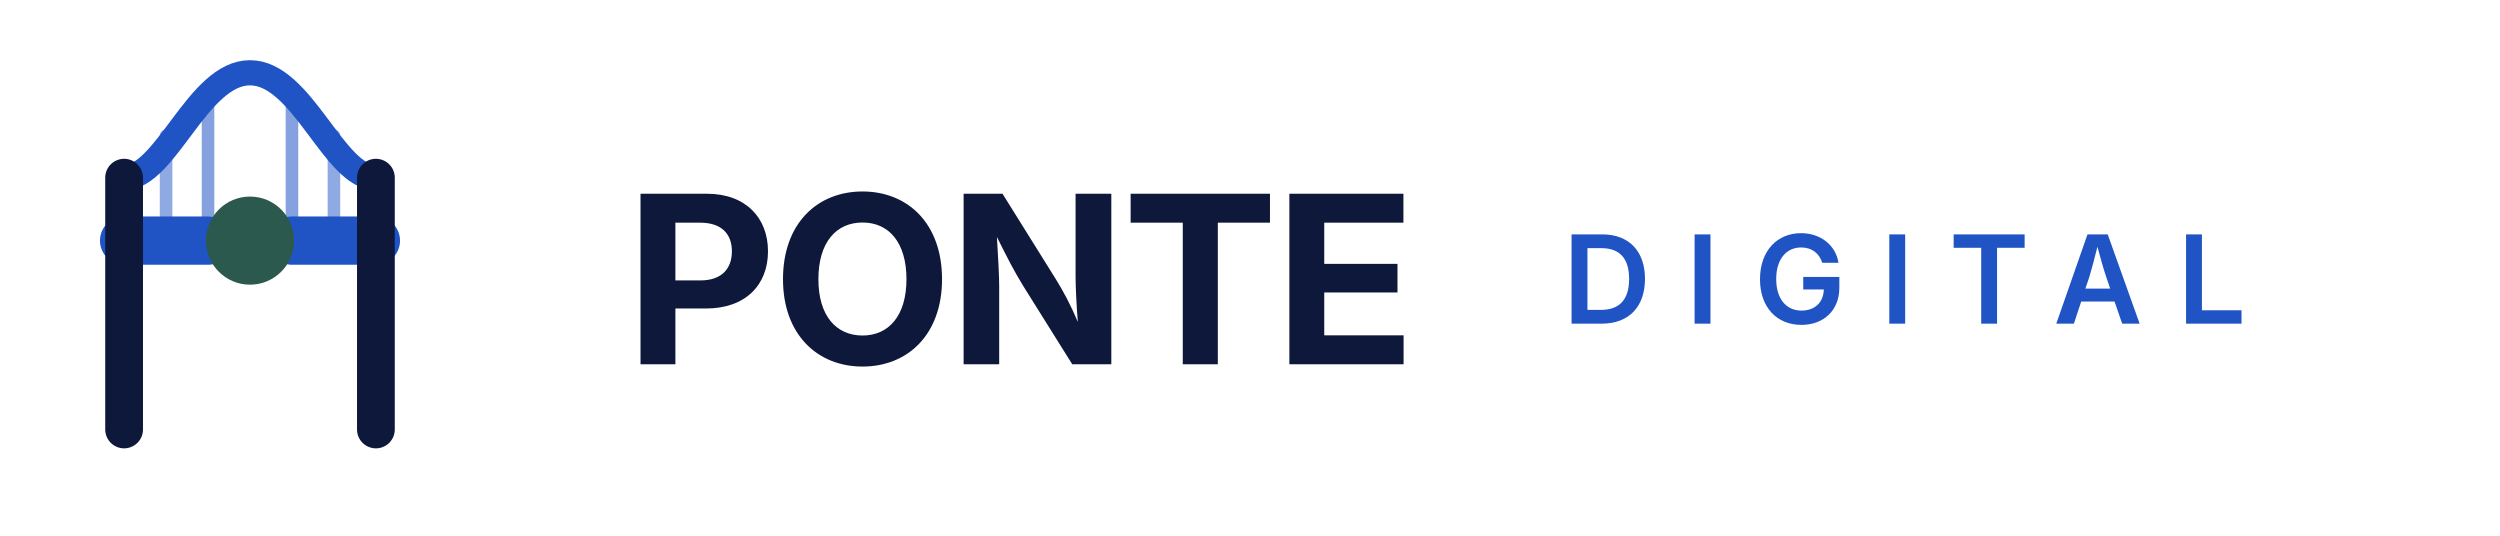
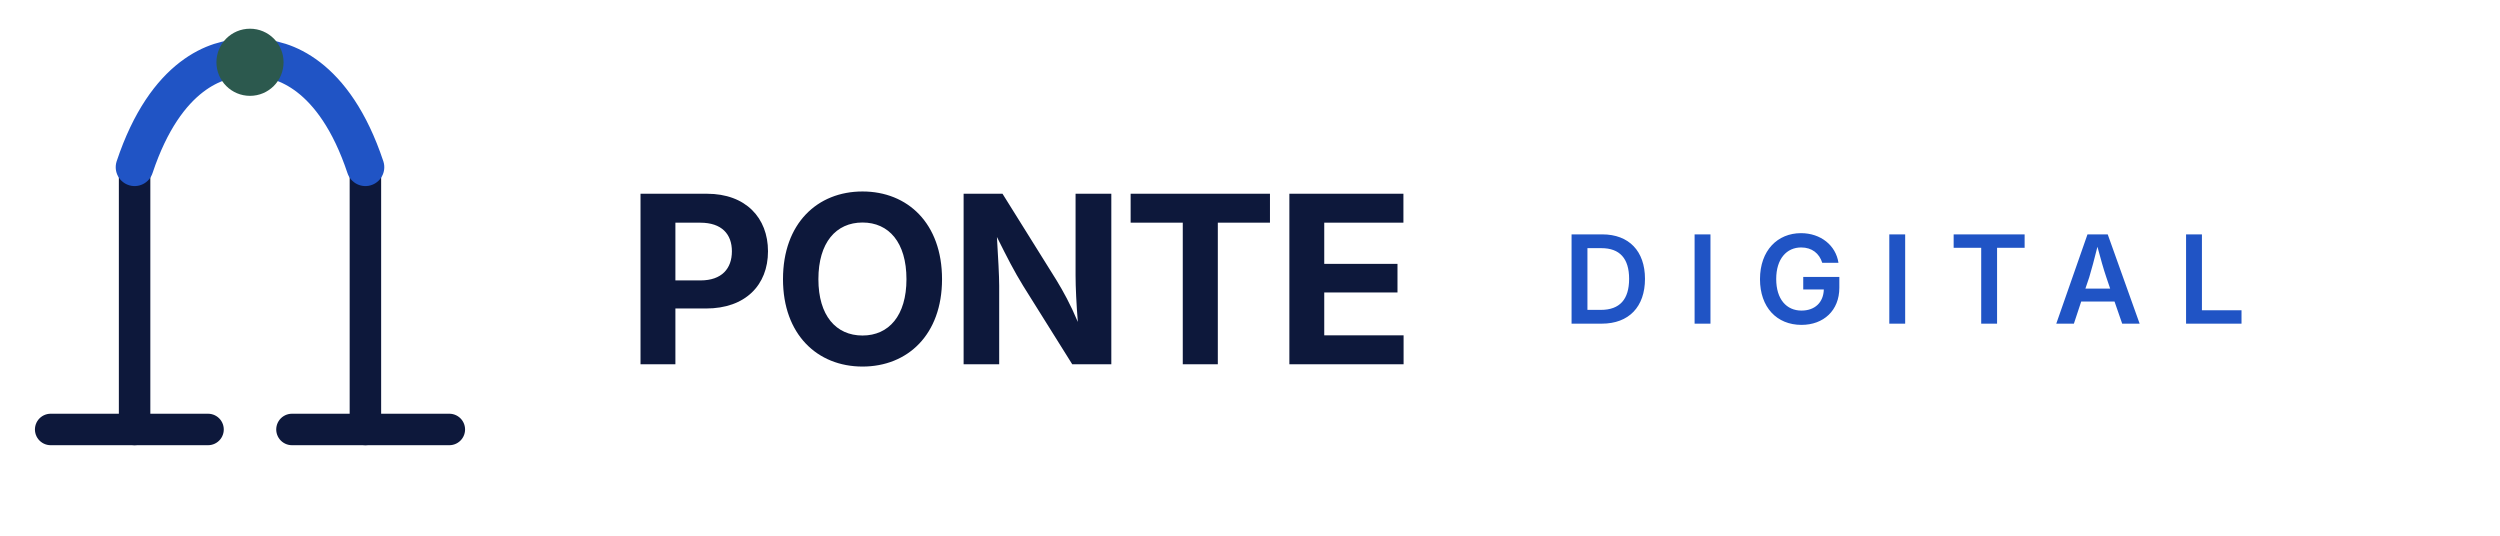
<svg xmlns="http://www.w3.org/2000/svg" viewBox="0 0 224 48" role="img" aria-label="Ponte Digital" focusable="false">
  <g transform="translate(22.4 22.5) scale(0.94) translate(-24 -23)" fill="none">
-     <path d="M 16 12 L 16 22" stroke="hsl(221, 72%, 45%)" stroke-width="1.2" stroke-linecap="round" opacity="0.5" />
-     <path d="M 20 8 L 20 22" stroke="hsl(221, 72%, 45%)" stroke-width="1.2" stroke-linecap="round" opacity="0.55" />
-     <path d="M 28 8 L 28 22" stroke="hsl(221, 72%, 45%)" stroke-width="1.2" stroke-linecap="round" opacity="0.55" />
-     <path d="M 32 12 L 32 22" stroke="hsl(221, 72%, 45%)" stroke-width="1.2" stroke-linecap="round" opacity="0.5" />
-     <path d="M 12 16 C 16 16, 19 6, 24 6 C 29 6, 32 16, 36 16" stroke="hsl(221, 72%, 45%)" stroke-width="2.4" stroke-linecap="round" />
-     <path d="M 12 22 L 20 22" stroke="hsl(221, 72%, 45%)" stroke-width="4.6" stroke-linecap="round" />
-     <path d="M 28 22 L 36 22" stroke="hsl(221, 72%, 45%)" stroke-width="4.6" stroke-linecap="round" />
-     <path d="M 12 16 L 12 40" stroke="hsl(226, 64%, 14%)" stroke-width="3.6" stroke-linecap="round" />
-     <path d="M 36 16 L 36 40" stroke="hsl(226, 64%, 14%)" stroke-width="3.6" stroke-linecap="round" />
-     <circle cx="24" cy="22" r="4.2" fill="hsl(165, 34%, 26%)" />
+     <path d="M 5 40 L 20 40" stroke="hsl(226, 64%, 14%)" stroke-width="3" stroke-linecap="round" />
+     <path d="M 28 40 L 43 40" stroke="hsl(226, 64%, 14%)" stroke-width="3" stroke-linecap="round" />
+     <path d="M 13 15 L 13 40" stroke="hsl(226, 64%, 14%)" stroke-width="3" stroke-linecap="round" />
+     <path d="M 35 15 L 35 40" stroke="hsl(226, 64%, 14%)" stroke-width="3" stroke-linecap="round" />
+     <path d="M 13 15 C 16 6, 21 4.6, 23.3 4.6" stroke="hsl(221, 72%, 45%)" stroke-width="3.6" stroke-linecap="round" />
+     <path d="M 35 15 C 32 6, 27 4.6, 24.7 4.6" stroke="hsl(221, 72%, 45%)" stroke-width="3.6" stroke-linecap="round" />
+     <circle cx="24" cy="5" r="3.2" fill="hsl(165, 34%, 26%)" />
  </g>
  <text x="56" y="25" dominant-baseline="central" font-family="Inter, system-ui, -apple-system, 'Segoe UI', sans-serif" font-size="21" font-weight="700" letter-spacing="-0.02em" fill="hsl(226, 64%, 14%)">PONTE</text>
  <text x="140" y="25" dominant-baseline="central" font-family="Inter, system-ui, -apple-system, 'Segoe UI', sans-serif" font-size="11" font-weight="600" letter-spacing="0.28em" fill="hsl(221, 72%, 45%)">DIGITAL</text>
</svg>
